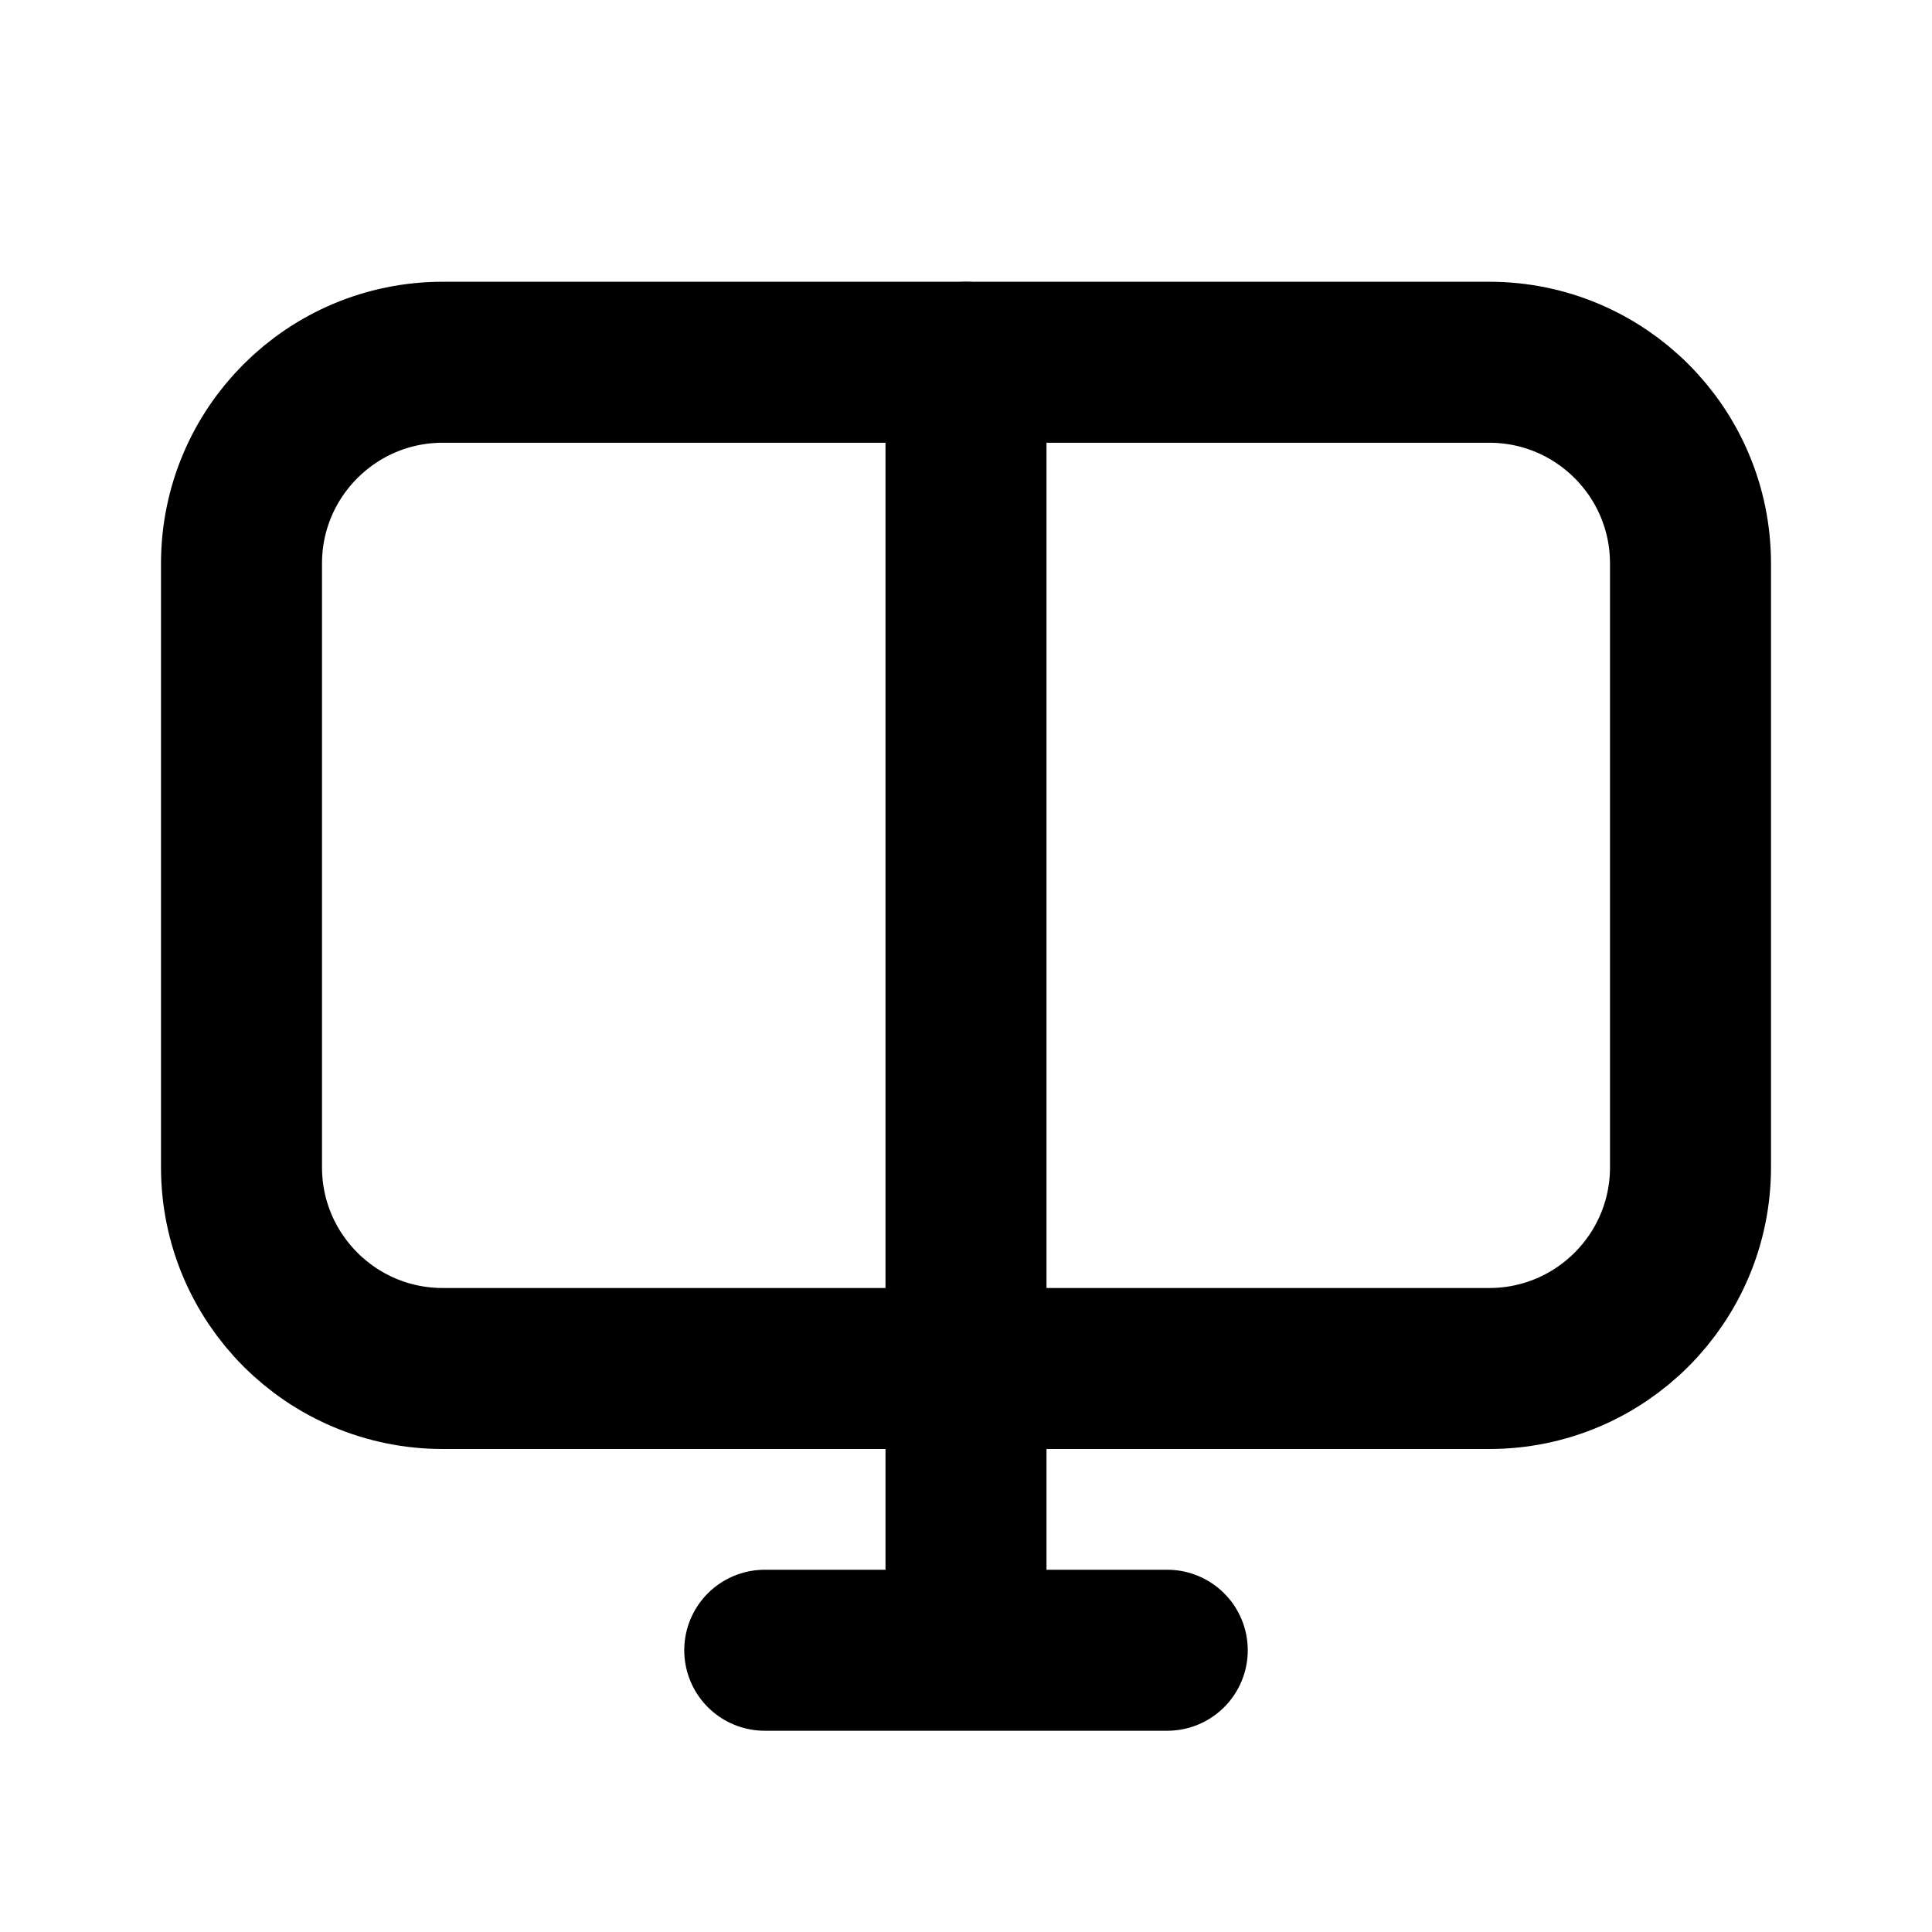
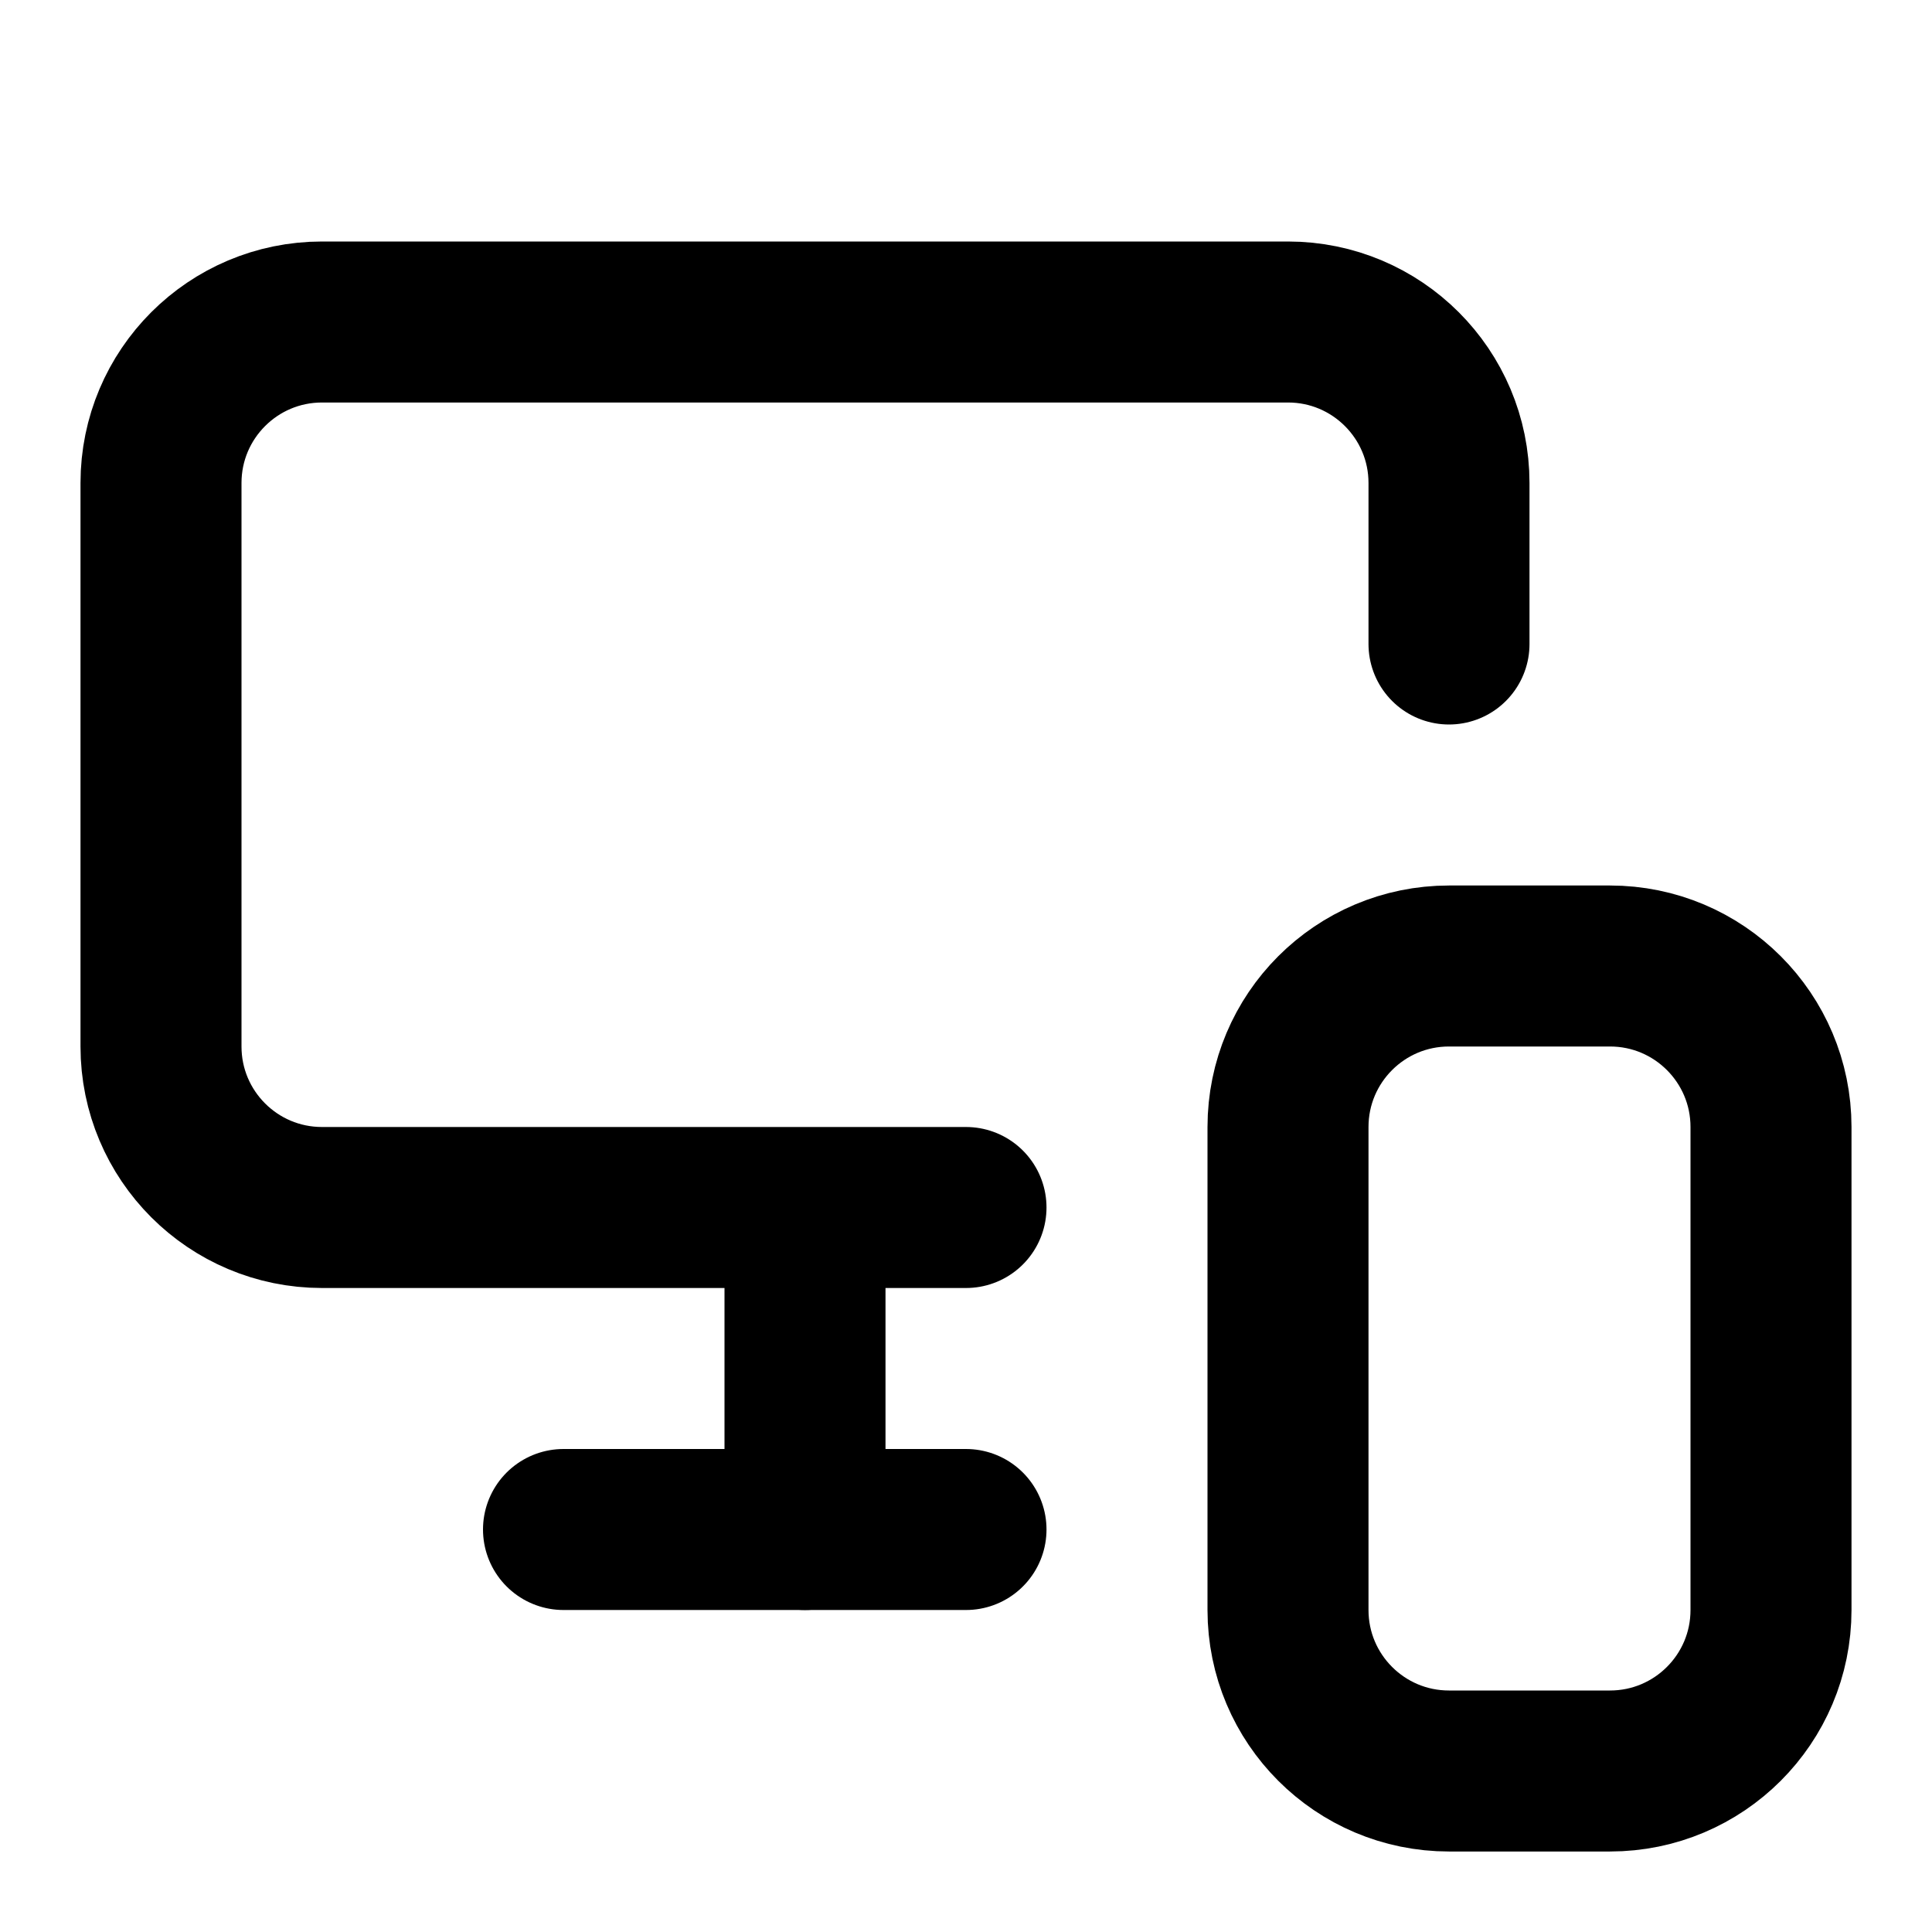
<svg xmlns="http://www.w3.org/2000/svg" viewBox="0 0 24 24" fill="none" stroke="currentColor" stroke-width="2" stroke-linecap="round" stroke-linejoin="round">
-   <rect x="3" y="4.5" width="18" height="12.5" rx="2.5" />
-   <path d="M12 4.5v12.5" />
-   <path d="M9.5 20.5h5M12 17v3.5" />
+   <path d="M18 8V6a2 2 0 0 0-2-2H4a2 2 0 0 0-2 2v7a2 2 0 0 0 2 2h8" />
+   <path d="M10 19v-3.96 3.15" />
+   <path d="M7 19h5" />
+   <rect width="6" height="10" x="16" y="12" rx="2" />
</svg>
